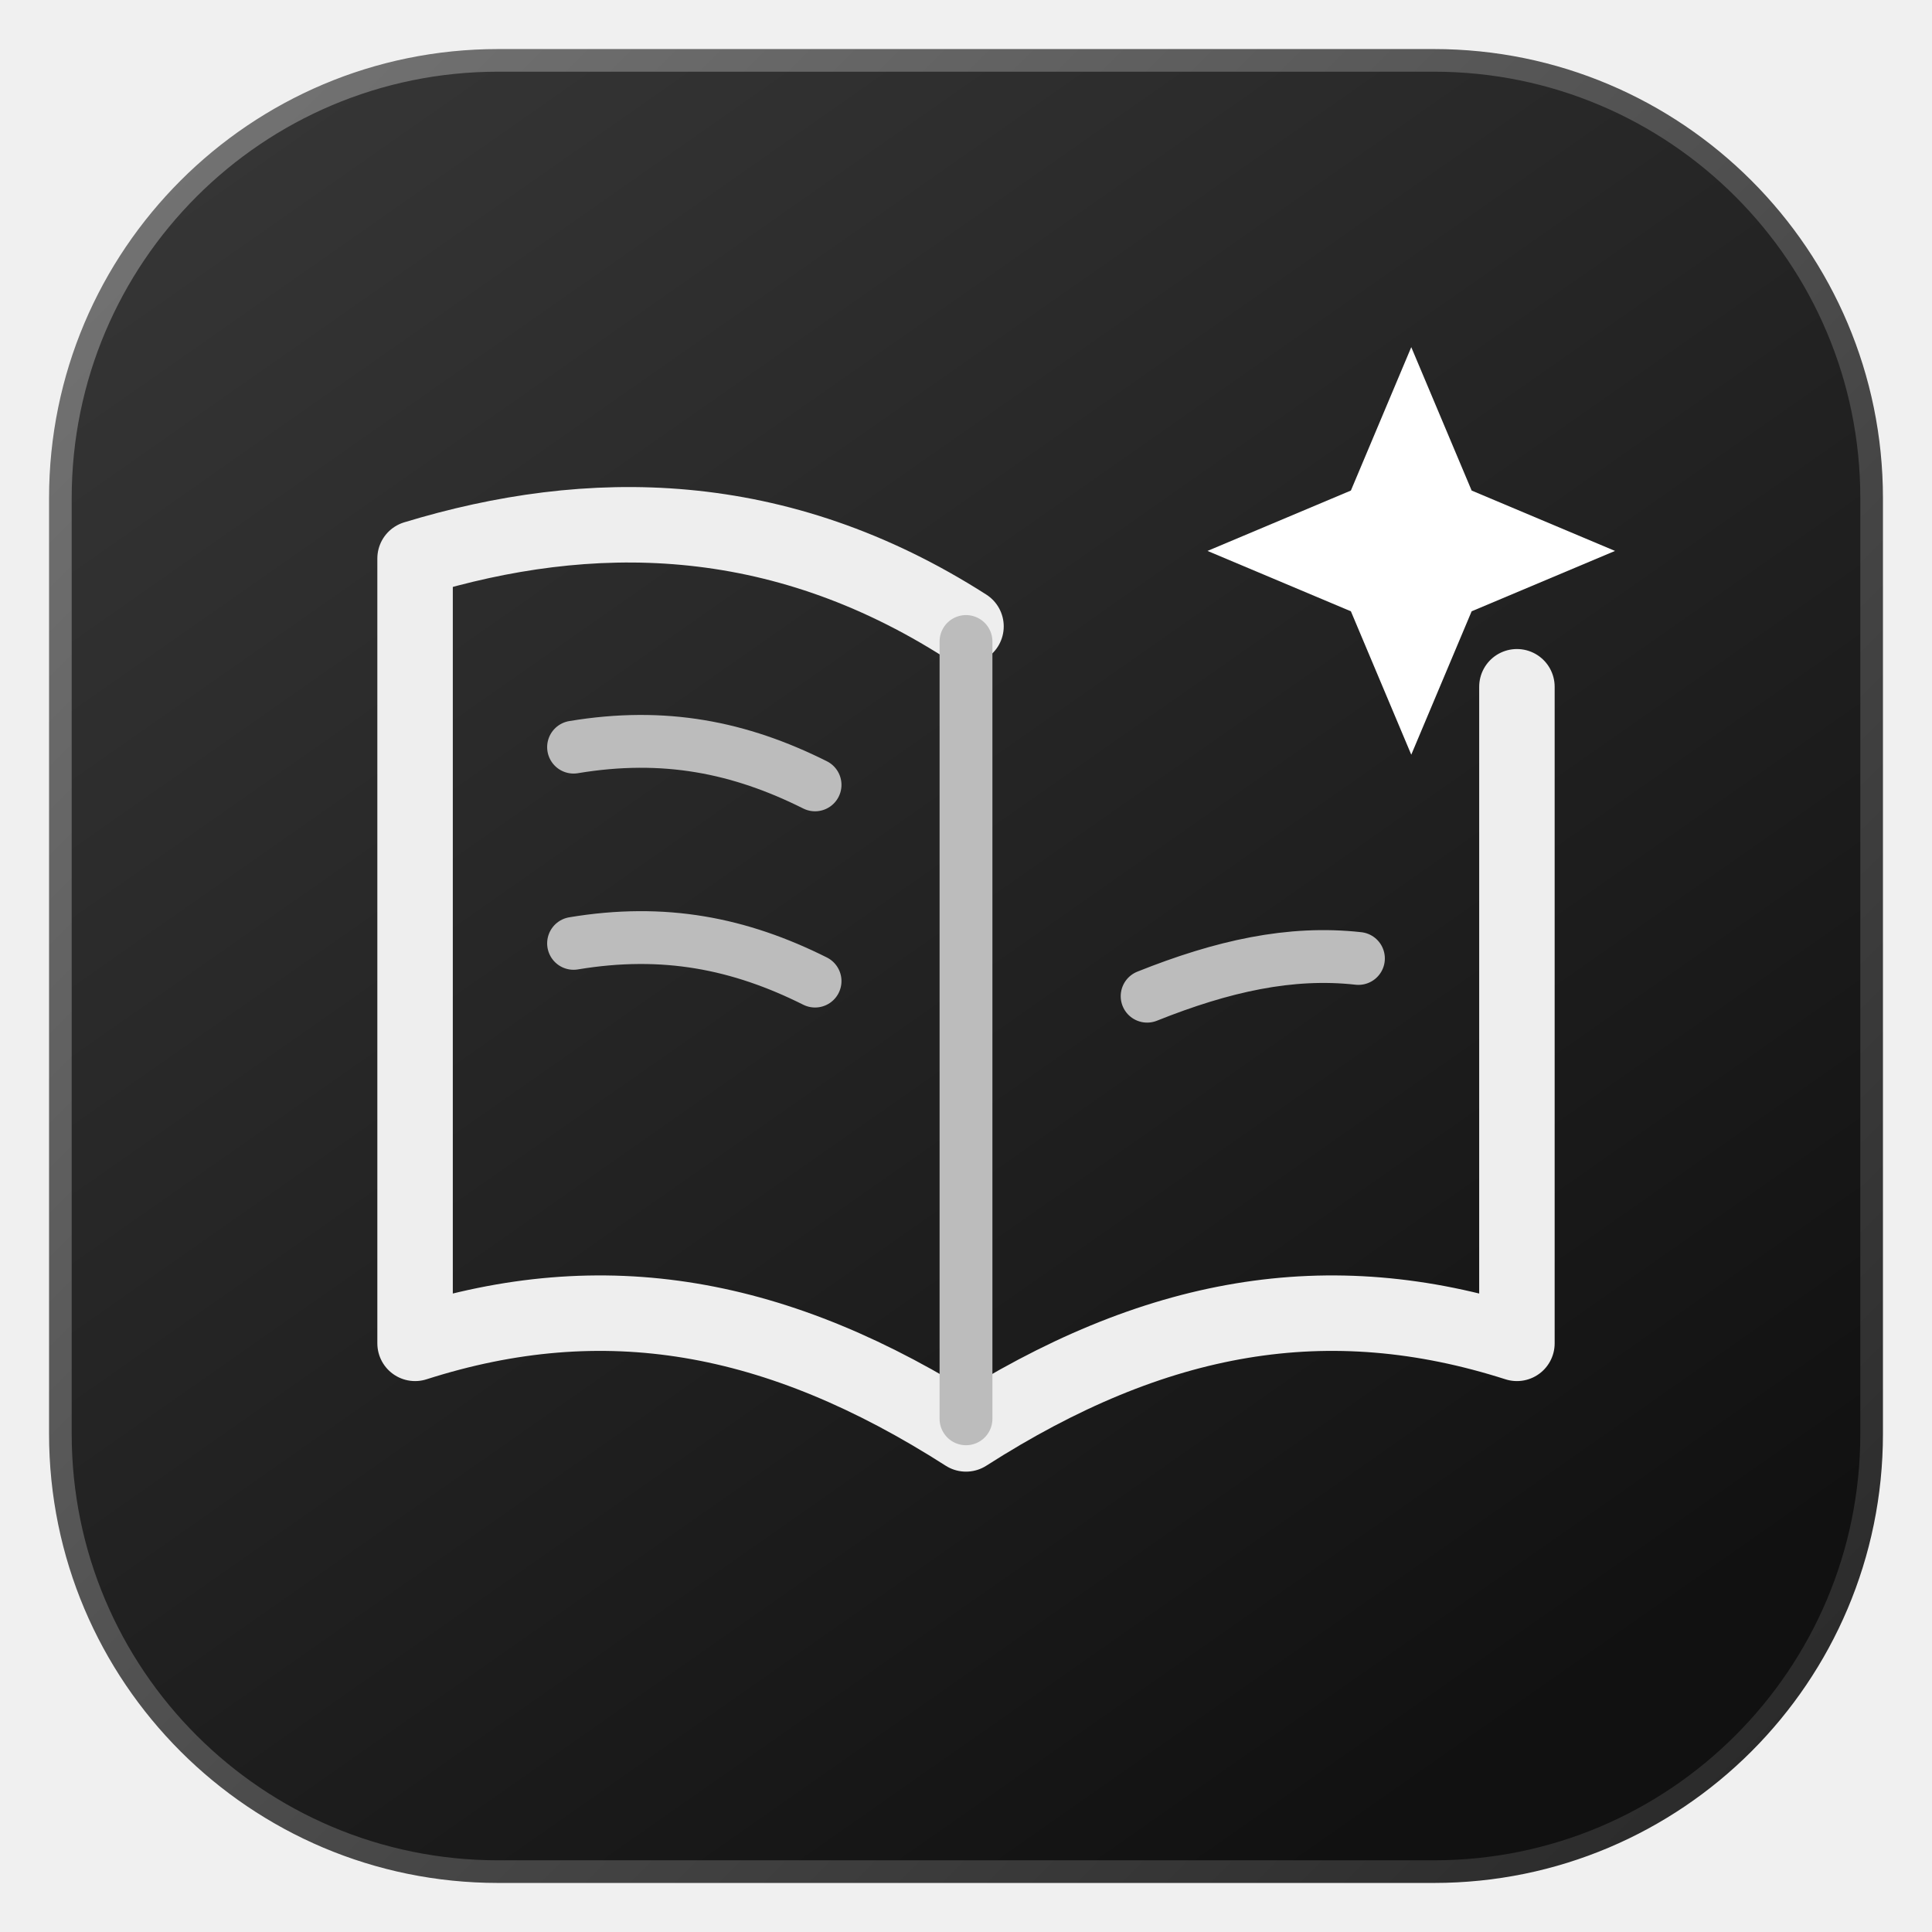
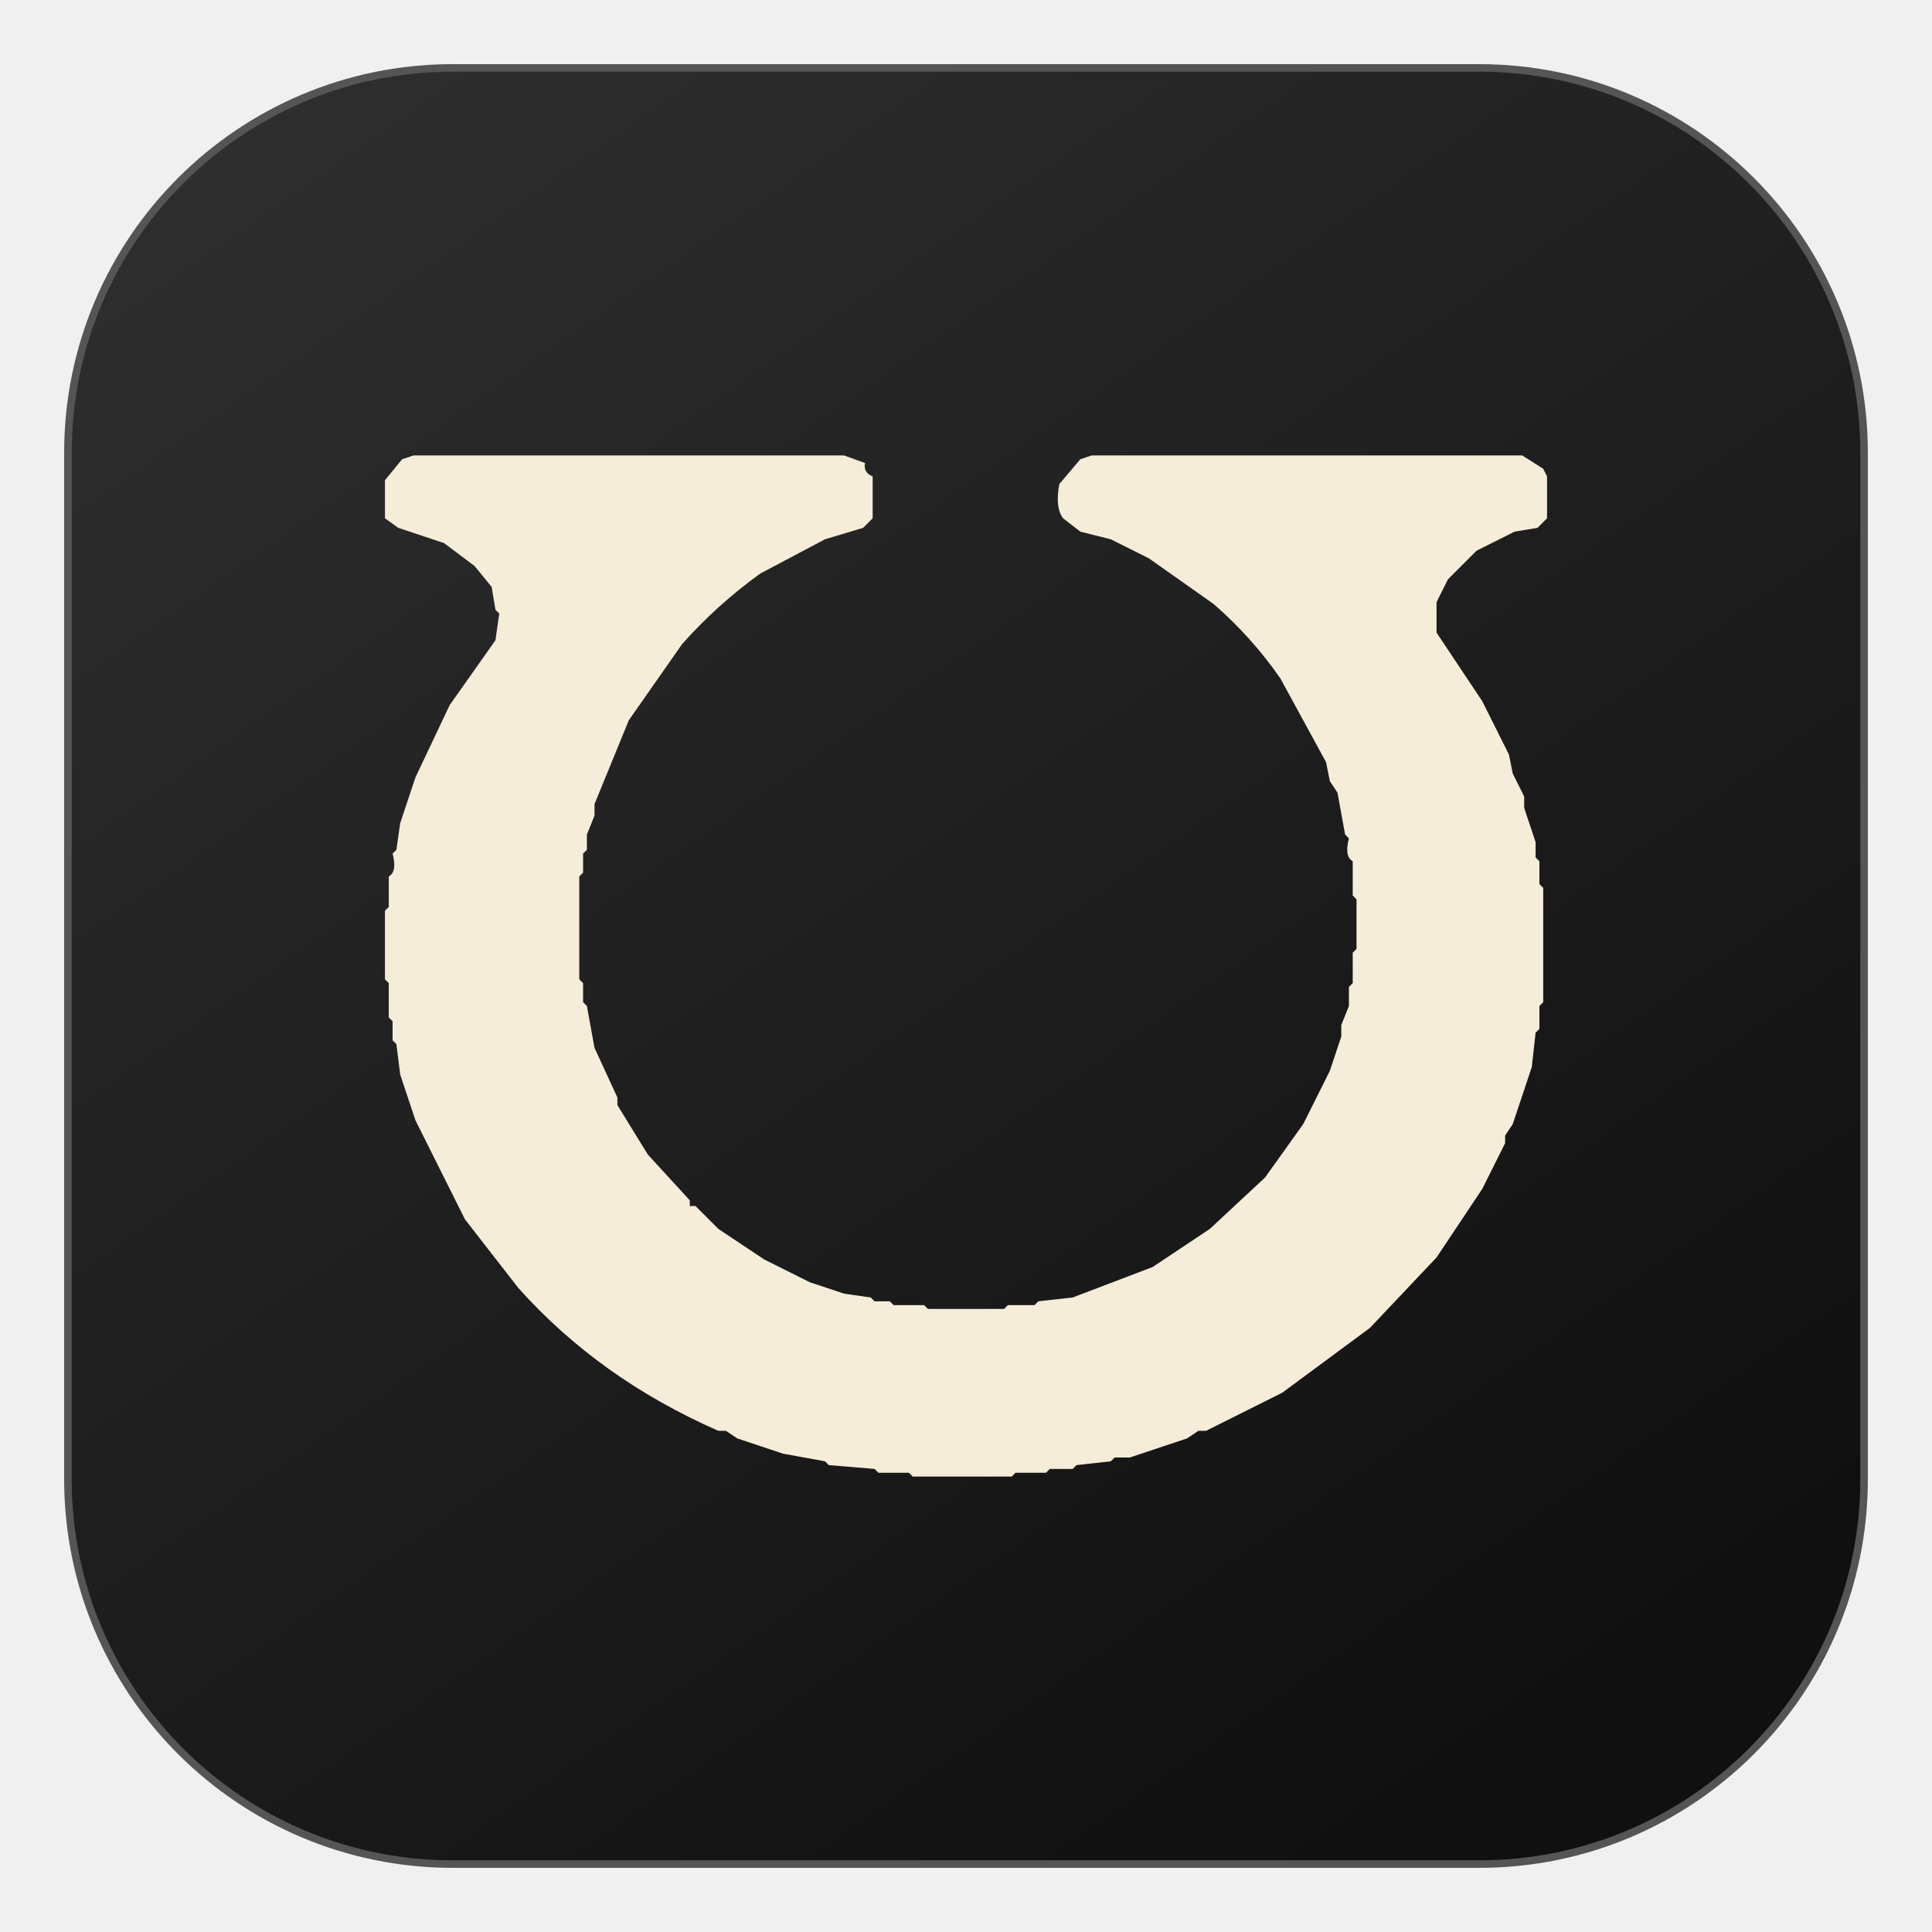
<svg xmlns="http://www.w3.org/2000/svg" width="256" height="256" viewBox="0 0 256 256">
  <defs>
-     <linearGradient id="surface" x1="0" y1="0" x2=".7" y2="1">
-       <stop stop-color="#383838" />
-       <stop offset="1" stop-color="#111111" />
-     </linearGradient>
-     <linearGradient id="edge" x1="0" y1="0" x2="1" y2="1">
-       <stop stop-color="#777777" />
-       <stop offset="1" stop-color="#262626" />
+     <linearGradient id="tile" x2=".7" y2="1">
+       <stop stop-color="#303030" />
+       <stop offset="1" stop-color="#101010" />
    </linearGradient>
  </defs>
-   <rect x="8" y="8" width="240" height="240" rx="58" fill="url(#surface)" stroke="url(#edge)" stroke-width="3" />
-   <path d="M128 83C103 67 78 67 55 74v104c25-8 48-4 73 12 25-16 48-20 73-12V91" fill="none" stroke="#eeeeee" stroke-width="10" stroke-linecap="round" stroke-linejoin="round" />
-   <path d="M128 85v103M76 99c12-2 22 0 32 5M76 125c12-2 22 0 32 5M152 132c10-4 19-6 28-5" fill="none" stroke="#bcbcbc" stroke-width="7" stroke-linecap="round" />
-   <path d="m187 46 8 19 19 8-19 8-8 19-8-19-19-8 19-8z" fill="#ffffff" />
+   <rect x="9" y="9" width="238" height="238" rx="51" fill="url(#tile)" stroke="#555" stroke-width="1" />
+   <svg overflow="hidden" x="50" y="47" width="156" height="162" viewBox="128 201 309 272" color="#f5edd9">
+     <path fill="currentColor" stroke="rgb(0,0,0)" stroke-width="0" opacity="1" d="M 906.5 168 Q 911.75 166.75 913 169.5 L 913 199.5 L 912 200.5 L 911 214.5 Q 909.25 215.25 910 218.5 L 907.5 222 L 876 243.5 L 878 247.5 L 884 253.5 L 890 262.5 L 898 277.5 L 898 279.5 L 902 288.5 L 902 291.5 L 905 300.5 L 905 304.5 L 906 305.5 L 906 310.5 L 907 311.5 L 907 343.5 L 906 344.5 L 906 350.5 L 905 351.5 L 905 355.5 L 902 363.5 L 902 366.5 L 892 388.5 L 882 403.5 L 868 419.5 Q 881.71 426.79 891 438.5 L 898 448.5 L 905 465.5 L 906 474.5 L 907 475.5 L 907 494.5 L 906 495.5 L 905 504.5 L 899 519.5 Q 889.57 535.57 875.5 547 L 859.5 558 L 847.5 564 L 845.5 564 L 840.5 567 L 828.5 571 L 825.5 571 L 821.5 573 L 813.5 574 L 812.5 575 L 808.5 575 L 807.5 576 L 801.5 576 L 800.5 577 L 791.5 577 L 790.5 578 L 759.5 578 L 758.5 577 L 749.5 577 L 748.5 576 L 743.5 576 L 742.5 575 L 732.5 574 L 702.5 564 Q 687.12 556.88 674.5 547 L 658 530.5 L 651 520.5 L 644 507.5 L 643 504.5 L 643 496.5 L 646 490.5 L 661 468.5 L 669.5 459 Q 671.33 457.33 675.5 458 L 680 461.5 L 682 467.5 L 682 470.5 L 683 471.5 L 683 474.5 L 689 489.5 L 697 501.5 L 707.5 512 L 714.5 517 L 730.5 525 L 739.5 528 L 747.5 529 L 748.5 530 L 752.5 530 L 753.5 531 L 762.5 531 L 763.5 532 L 784.5 532 L 785.5 531 L 795.5 531 Q 796.75 528.75 801.5 530 L 802.5 529 L 813.5 527 L 819.5 524 L 821.5 524 Q 836.66 517.66 847 506.5 L 854 495.5 L 855 487.5 L 856 486.5 L 856 480.5 Q 853.75 479.25 855 474.5 L 851 466.5 L 844.5 459 L 838.5 455 L 828.5 451 Q 824.5 452 823.5 450 L 815.5 450 L 806.5 453 L 802.5 453 L 796.5 455 L 790.5 455 L 789.5 456 L 779.5 456 L 778.5 457 L 761.5 457 L 760.5 456 L 747.5 456 L 746.5 455 L 740.5 455 L 735.5 453 L 731.5 453 L 730.5 452 L 727.5 452 L 715.5 448 L 710.5 445 L 708.5 445 L 686.5 432 L 668 415.5 L 659 404.5 L 652 393.5 L 645 379.5 L 641 367.5 L 641 364.5 L 639 359.5 L 639 354.5 L 638 353.5 L 638 345.5 L 637 344.5 L 637 321.5 L 638 320.5 L 638 313.5 L 639 312.5 L 639 308.5 L 640 307.5 L 642 296.5 L 646 287.5 L 646 285.5 L 652 273.5 L 665 254.5 L 684.5 235 L 696.5 226 L 706.5 221 L 708.5 219 L 735.5 208 L 738.5 208 L 746.5 205 L 755.5 204 L 756.5 203 L 763.5 203 L 764.5 202 L 794.5 202 L 795.5 203 L 801.5 203 L 802.5 204 L 812.5 205 L 839.5 214 L 859.5 202 L 897.5 173 L 906.5 168 Z M 766 247 L 765 248 L 758 248 L 757 249 L 749 250 L 740 254 L 738 254 L 728 259 L 717 267 Q 706 276 699 288 L 692 303 L 690 313 L 689 314 L 689 319 L 688 320 L 688 344 L 689 345 L 689 350 L 691 355 L 691 358 L 697 372 L 706 385 L 714 392 L 731 403 L 733 403 L 736 405 L 745 408 L 753 409 L 754 410 L 759 410 L 760 411 L 782 411 L 783 410 L 789 410 L 790 409 L 798 408 L 807 405 L 819 399 L 829 392 Q 839 383 846 372 L 854 354 L 855 346 L 856 345 L 856 338 L 857 337 L 857 321 L 856 320 L 856 314 L 855 313 L 854 305 L 847 288 L 838 275 L 824 261 L 810 253 L 798 249 L 787 248 L 786 247 L 766 247 Z " />
+     <path fill="currentColor" stroke="rgb(0,0,0)" stroke-width="0" opacity="1" d="M 525.5 193 Q 529.13 192.63 529 193.5 L 529 238.5 L 530.5 239 L 538.5 230 L 552.5 219 L 561.5 215 L 563.5 213 L 565.5 213 L 570.5 210 L 582.5 206 L 585.5 206 L 590.5 204 L 594.5 204 L 595.5 203 L 600.5 203 L 601.5 202 L 632.5 202 L 633.5 203 L 639.5 203 L 644 205.5 L 644 208.5 L 642 213.5 L 642 217.5 L 641 218.5 L 641 222.5 L 640 223.5 L 640 226.5 L 637 235.5 L 637 239.5 L 636 240.5 L 636 243.5 L 635 244.5 L 635 247.5 L 634 250 L 621.5 250 L 620.5 249 L 608.5 249 L 607.5 250 L 598.5 250 Q 597.25 252.25 592.5 251 L 591.5 252 L 588.5 252 L 587.5 253 L 584.5 253 L 575.5 256 L 556.5 267 L 547 275.5 Q 538.93 283.93 534 295.5 L 531 304.5 Q 532 308.5 530 309.5 L 530 317.5 L 529 318.5 L 529 463 L 479.5 463 L 479 462.5 L 479 218.5 L 481.5 216 L 502.5 205 L 504.5 203 L 525.5 193 Z " />
+     <path fill="currentColor" stroke="rgb(0,0,0)" stroke-width="0" opacity="1" d="M 1284.5 193 L 1286 193.5 L 1286 233.5 L 1287.5 234 L 1296.5 225 L 1303.5 220 L 1324.5 209 L 1333.5 206 L 1340.5 205 L 1341.5 204 L 1352.5 203 L 1353.5 202 L 1378.5 202 L 1379.5 203 L 1391.5 204 L 1395.5 206 L 1402.5 207 L 1408.5 210 L 1410.5 210 Q 1430.6 218.9 1444 234.5 L 1450 242.5 L 1459 259.5 L 1459 261.5 L 1463 270.5 L 1463 273.5 L 1465 278.5 L 1465 283.5 L 1466 284.5 L 1466 290.5 L 1467 291.5 L 1467 463 L 1417.5 463 L 1417 462.5 L 1417 297.5 L 1416 296.5 L 1415 287.5 L 1409 273.5 L 1397.5 260 L 1388.5 254 L 1378.5 250 L 1375.5 250 L 1370.5 248 L 1353.5 247 L 1352.5 248 L 1344.5 248 L 1343.5 249 L 1334.5 250 L 1328.5 252 L 1321.5 256 L 1319.5 256 L 1310.5 262 L 1299 273.5 L 1290 289.5 L 1288 295.5 L 1288 298.5 L 1287 299.5 L 1287 305.5 L 1286 306.5 L 1286 463 L 1236.5 463 L 1236 462.5 L 1236 218 L 1243.5 215 L 1245.5 213 L 1269.5 201 L 1271.5 199 L 1284.5 193 Z " />
+     <path fill="currentColor" stroke="rgb(0,0,0)" stroke-width="0" opacity="1" d="M 1850.5 193 Q 1853.25 192.75 1853 193.5 L 1853 216.5 L 1852 217.5 L 1852 225.5 Q 1854.25 226.75 1853 231.5 L 1852.5 233 L 1872.5 217 L 1893.5 207 L 1896.5 207 L 1900.5 205 L 1908.5 204 L 1909.5 203 L 1915.5 203 L 1916.5 202 L 1942.5 202 L 1943.5 203 L 1950.5 203 Q 1951.5 205 1955.5 204 L 1956.5 205 L 1959.5 205 L 1963.5 207 L 1966.5 207 L 1972.5 209 L 1991.5 219 L 2009 234.5 L 2016 243.5 L 2026 262.5 L 2030 274.5 L 2031 282.5 L 2032 283.5 Q 2030.75 288.25 2033 289.5 L 2033 306.5 L 2034 307.5 L 2033 308.5 L 2033 362.5 L 2034 363.5 L 2034 424.5 L 2033 425.5 L 2033 442.5 L 2034 443.5 L 2034 457.5 L 2033 458.5 L 2033 463 L 1983.5 463 L 1983 462.5 L 1983 303.5 L 1982 302.5 L 1982 294.5 Q 1980 293.5 1981 289.5 L 1977 280.5 L 1977 278.5 Q 1971.4 267.6 1962.5 260 L 1953.5 254 L 1943.5 250 L 1935.5 249 L 1934.5 248 L 1918.5 247 L 1917.5 248 L 1908.5 248 Q 1907.5 250 1903.5 249 L 1902.5 250 L 1899.5 250 L 1890.5 253 Q 1874.68 259.68 1865 272.5 L 1856 288.5 L 1855 294.5 L 1854 295.5 L 1854 299.5 L 1853 300.5 L 1853 461.5 L 1851.5 463 L 1802.5 463 L 1802 462.5 L 1802 218 L 1809.5 215 L 1811.5 213 L 1838.5 199 L 1840.5 197 L 1850.5 193 Z " />
+     <path fill="currentColor" stroke="rgb(0,0,0)" stroke-width="0" opacity="1" d="M 1049.5 202 L 1079.5 202 L 1080.5 203 L 1088.5 203 L 1089.5 204 L 1095.5 204 L 1100.5 206 L 1104.5 206 L 1108.5 208 L 1111.5 208 L 1120.5 211 L 1133.5 217 L 1147.5 226 L 1163 240.5 L 1172 252.5 L 1180 268.5 L 1185 283.5 L 1186 291.5 L 1187 292.5 L 1187 299.5 L 1188 300.5 L 1188 463 L 1138 463 L 1138 434.5 L 1136.5 434 L 1128.5 442 L 1117.5 450 L 1091.5 462 L 1088.5 462 L 1077.5 466 L 1067.5 467 L 1066.5 468 L 1058.5 468 L 1057.5 469 L 1026.5 469 L 1025.5 468 L 1018.5 468 L 1017.5 467 L 1007.5 466 L 989.5 460 L 977.5 454 L 968.5 448 L 956 436.5 L 949 427.5 L 942 413.5 L 942 410.5 L 940 406.5 Q 941 402.5 939 401.5 L 939 376.5 L 940 375.5 L 940 371.5 L 941 370.5 L 942 364.5 L 947 353.5 Q 954.07 341.57 964.5 333 L 977.5 324 L 989.5 318 L 1004.5 313 L 1015.5 311 L 1016.5 310 L 1028.5 309 L 1029.5 308 L 1038.5 308 L 1039.5 307 L 1075.5 307 L 1076.5 308 L 1086.5 308 L 1087.5 309 L 1095.5 309 L 1096.5 310 L 1109.5 311 L 1110.5 312 L 1124.5 314 L 1133.5 317 L 1138 317 L 1138 304.5 L 1137 303.5 L 1137 297.5 L 1136 296.5 L 1136 292.5 L 1134 286.5 L 1126 271.5 L 1113.5 259 L 1100.5 252 L 1098.5 252 L 1095.5 250 L 1088.5 249 L 1087.5 248 L 1074.5 247 L 1073.5 246 L 1053.5 246 L 1052.5 247 L 1046.5 247 L 1045.5 248 L 1041.5 248 L 1040.5 249 L 1037.5 249 L 1031.5 251 Q 1016.58 257.08 1007 268.5 L 1001 277.5 L 998 286 L 968.5 286 L 967.5 285 L 946.5 285 L 945 283.5 L 946 277.5 L 948 274.5 L 949 269.5 L 956 256.5 L 967 241.5 L 975.5 233 L 988.5 223 L 1009.5 212 L 1014.5 211 L 1023.5 207 L 1026.5 207 L 1031.5 205 L 1035.5 205 L 1036.5 204 L 1040.5 204 L 1041.5 203 L 1048.5 203 L 1049.5 202 Z M 1067 344 L 1066 345 L 1047 345 L 1046 346 L 1039 346 L 1038 347 L 1034 347 L 1029 349 L 1026 349 L 1017 353 L 1015 353 L 1003 360 L 994 370 L 990 379 L 990 395 L 996 407 L 1002 412 L 1016 420 L 1026 422 L 1027 423 L 1031 423 L 1032 424 L 1038 424 L 1039 425 L 1061 425 L 1062 424 L 1069 424 L 1070 423 L 1075 423 L 1076 422 L 1080 422 L 1085 420 L 1088 420 L 1097 417 L 1109 411 L 1123 401 L 1134 389 L 1137 384 L 1137 376 L 1138 375 L 1138 354 L 1136 353 L 1133 353 L 1132 352 L 1129 352 L 1128 351 L 1125 351 L 1124 350 L 1114 349 L 1108 347 L 1092 346 L 1091 345 L 1073 345 Q 1071 343 1067 344 Z " />
+     <path fill="currentColor" stroke="rgb(0,0,0)" stroke-width="0" opacity="1" d="M 1617.5 202 L 1653.5 202 L 1654.5 203 L 1660.5 203 L 1661.5 204 L 1665.5 204 L 1666.5 205 L 1681.5 208 L 1707.5 220 L 1716.5 226 Q 1729.09 234.91 1739 246.5 L 1754 267.5 L 1760 279.5 L 1760 281.5 L 1766 295.5 L 1766 298.5 L 1769 307.5 L 1769 312.5 L 1770 313.5 L 1770 320.5 L 1771 321.5 L 1771 349.5 L 1770 350.5 L 1770 357.5 L 1769 358.5 L 1769 362.5 L 1768 363.5 L 1767 370.5 L 1763 382.5 L 1761 385.5 L 1761 387.5 L 1755 399.5 L 1743 417.5 L 1726.5 435 L 1709.5 448 L 1683.5 461 L 1671.5 465 L 1663.5 466 L 1662.5 467 L 1658.5 467 L 1657.5 468 L 1630.5 470 L 1629.5 469 L 1615.5 469 L 1614.5 468 L 1602.5 467 L 1601.5 466 L 1594.5 465 L 1579.5 460 L 1553.5 446 Q 1540.53 436.97 1530 425.5 L 1517 408.5 L 1510 394.5 L 1508 392.5 L 1508 390.5 L 1503 380.5 L 1502 374.5 L 1499 366.5 L 1498 356.5 L 1497 355.5 L 1497 346.5 L 1496 345.5 L 1496 326.5 L 1497 325.5 L 1497 317.5 L 1498 316.5 L 1499 306.5 L 1506 285.5 L 1514 269.5 L 1522 257.5 L 1539.5 238 L 1547.5 231 L 1563.5 220 L 1581.5 211 L 1593.5 207 L 1596.5 207 L 1600.5 205 L 1604.5 205 L 1610.5 203 L 1616.5 203 L 1617.5 202 Z M 1624 248 L 1623 249 L 1617 249 L 1612 251 L 1609 251 L 1600 255 L 1598 255 L 1587 261 L 1579 267 Q 1567 276 1560 289 L 1551 310 L 1550 318 L 1549 319 L 1549 324 L 1548 325 L 1548 348 L 1549 349 L 1549 355 L 1551 360 L 1551 363 L 1554 372 L 1559 382 L 1569 396 L 1581 406 L 1592 413 L 1607 419 L 1615 420 L 1616 421 L 1621 421 L 1622 422 L 1646 422 L 1647 421 L 1657 420 L 1669 416 L 1677 412 L 1690 403 L 1702 391 L 1710 379 L 1718 359 L 1719 351 L 1720 350 L 1720 343 L 1721 342 L 1721 327 L 1720 326 L 1720 320 L 1719 319 L 1719 315 L 1717 310 L 1717 307 L 1708 287 L 1700 276 L 1684 261 L 1666 252 L 1656 250 L 1655 249 L 1649 249 L 1648 248 L 1624 248 Z " />
+     <path fill="currentColor" stroke="rgb(0,0,0)" stroke-width="0" opacity="1" d="M 137.5 203 L 250.5 203 L 256 205 Q 255.5 207.5 258 208.5 L 258 219.5 L 255.5 222 L 245.5 225 L 228.5 234 Q 217.17 242.17 208 252.5 L 194 272.5 L 185 294.5 L 185 297.5 L 183 302.5 L 183 306.5 L 182 307.5 L 182 312.5 L 181 313.5 L 181 340.5 L 182 341.5 L 182 346.5 L 183 347.5 L 185 358.5 L 191 371.5 L 191 373.5 L 199 386.5 L 210 398.5 L 210 400 L 211.5 400 L 217.5 406 L 229.5 414 L 241.5 420 L 250.5 423 L 257.5 424 L 258.5 425 L 262.5 425 L 263.5 426 L 271.5 426 L 272.5 427 L 292.5 427 L 293.5 426 L 300.5 426 L 301.5 425 L 310.5 424 L 331.5 416 L 346.5 406 L 361 392.5 L 371 378.5 L 378 364.5 L 381 355.5 L 381 352.5 L 383 347.5 L 383 342.5 L 384 341.5 L 384 333.5 L 385 332.5 L 385 319.5 L 384 318.5 L 384 309.5 Q 381.75 308.25 383 303.5 L 382 302.5 L 380 291.5 L 378 288.5 L 377 283.5 L 365 261.5 Q 357.41 250.59 347.5 242 L 330.5 230 L 320.5 225 L 312.5 223 L 308 219.5 Q 305.83 216.67 307 210.5 L 312.5 204 L 315.5 203 L 428.5 203 L 434 206.5 L 435 208.5 L 435 219.5 L 432.5 222 L 426.5 223 L 416.5 228 L 409 235.5 L 406 241.5 L 406 249.5 L 418 267.5 L 425 281.5 L 426 286.5 L 429 292.5 L 429 295.5 L 432 304.5 L 432 308.5 L 433 309.5 L 433 315.5 L 434 316.5 L 434 346.5 L 433 347.5 L 433 353.5 L 432 354.5 L 431 363.5 L 426 378.5 L 424 381.5 L 424 383.5 L 418 395.5 L 406 413.5 L 388.5 432 L 365.5 449 L 345.5 459 L 343.5 459 L 340.5 461 L 325.5 466 L 321.5 466 L 320.5 467 L 311.5 468 L 310.5 469 L 304.5 469 L 303.5 470 L 295.5 470 L 294.5 471 L 268.5 471 L 267.5 470 L 259.5 470 L 258.5 469 L 246.5 468 L 245.5 467 L 234.5 465 L 222.5 461 L 219.5 459 L 217.5 459 Q 186.23 445.27 165 421.5 L 151 403.5 L 138 377.5 L 134 365.5 L 133 357.5 L 132 356.5 L 132 351.5 L 131 350.5 L 131 341.5 L 130 340.5 L 130 322.5 L 131 321.5 L 131 313.5 Q 133.25 312.25 132 307.5 L 133 306.5 L 134 299.5 L 138 287.5 L 147 268.5 L 159 251.5 L 160 244.5 L 159 243.5 L 158 237.5 L 153.5 232 L 145.5 226 L 133.5 222 L 130 219.5 L 130 209.5 L 134.5 204 L 137.5 203 Z " />
+   </svg>
</svg>
